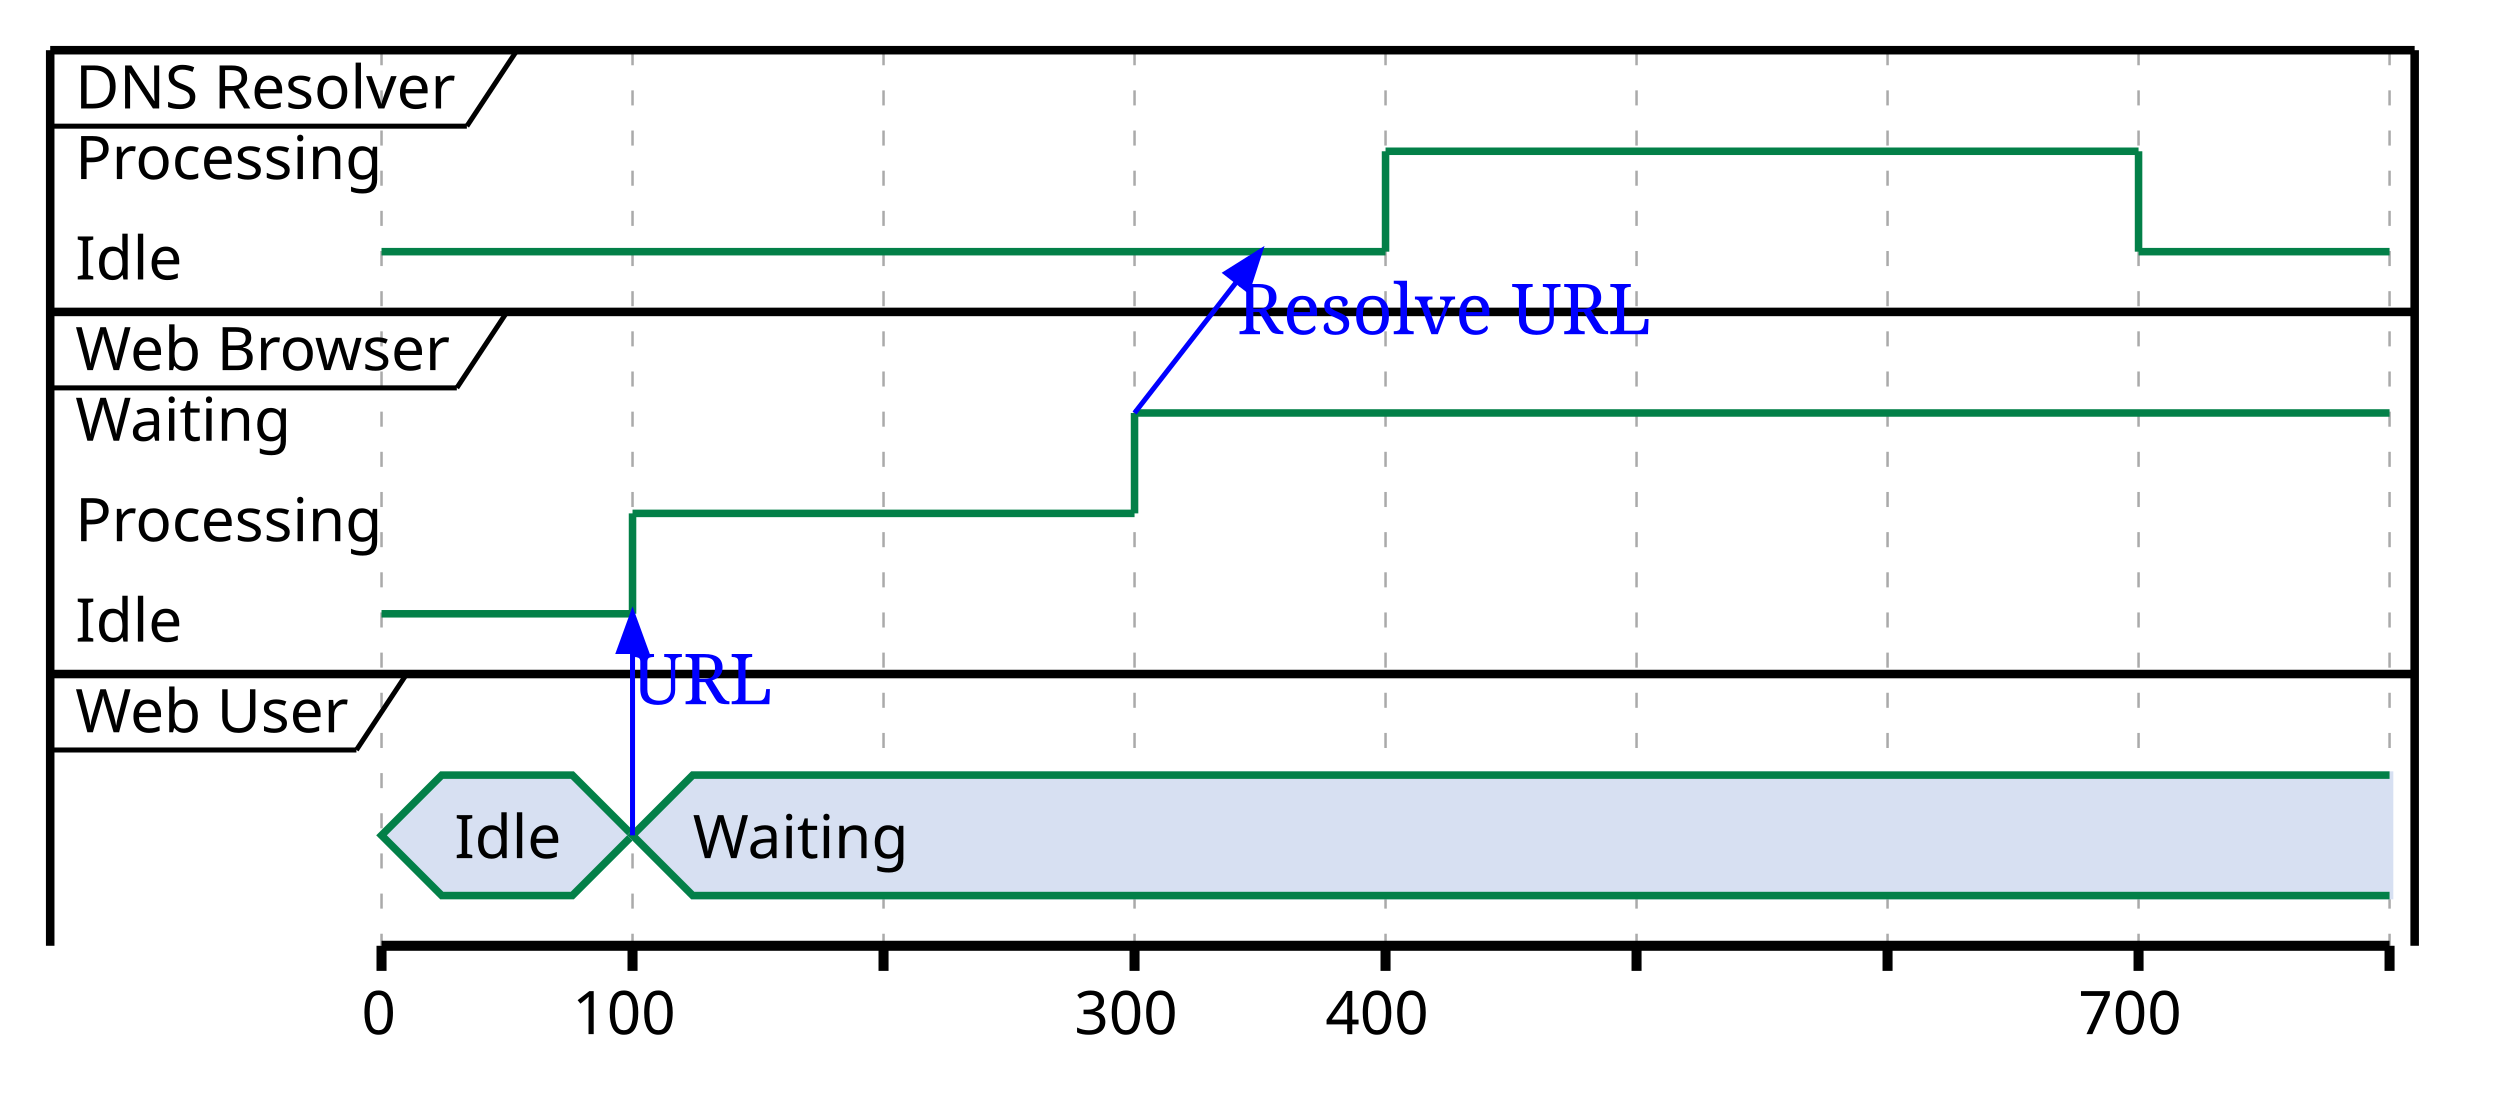
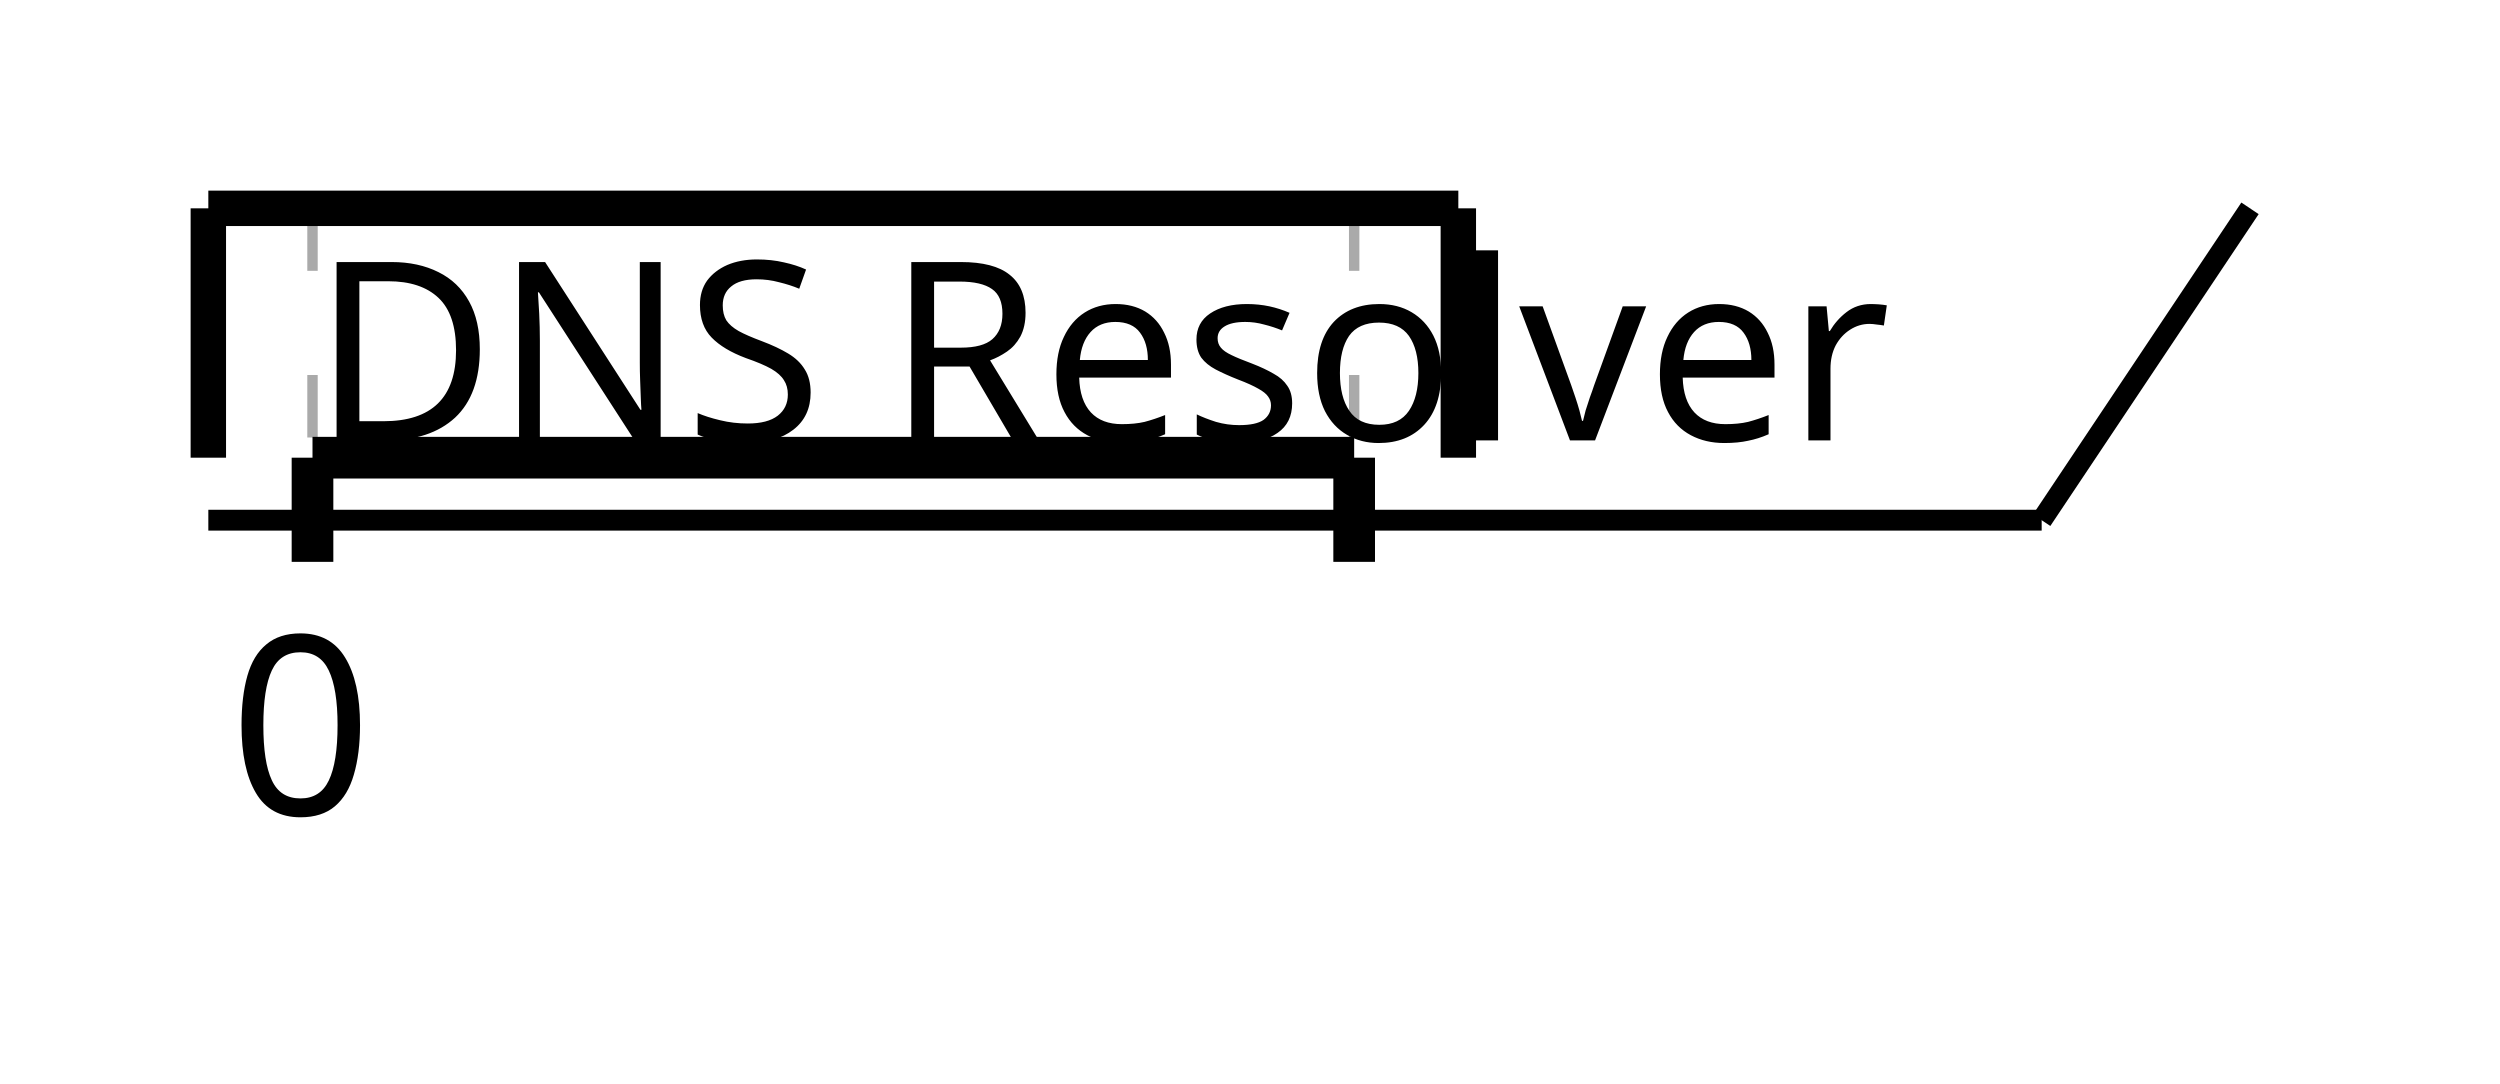
- <svg xmlns="http://www.w3.org/2000/svg" contentScriptType="application/ecmascript" contentStyleType="text/css" height="219px" preserveAspectRatio="none" style="width:498px;height:219px;" version="1.1" viewBox="0 0 498 219" width="498px" zoomAndPan="magnify">
+ <svg xmlns="http://www.w3.org/2000/svg" contentScriptType="application/ecmascript" contentStyleType="text/css" height="52px" preserveAspectRatio="none" style="width:120px;height:52px;background:#FFFFFF;" version="1.1" viewBox="0 0 120 52" width="120px" zoomAndPan="magnify">
  <defs />
  <g>
-     <line style="stroke:#000000;stroke-width:1.7;" x1="10" x2="10" y1="10" y2="188.398" />
-     <line style="stroke:#000000;stroke-width:1.7;" x1="481" x2="481" y1="10" y2="188.398" />
-     <line style="stroke:#AAAAAA;stroke-width:0.5;stroke-dasharray:3.0,5.0;" x1="76" x2="76" y1="10" y2="188.398" />
-     <line style="stroke:#AAAAAA;stroke-width:0.5;stroke-dasharray:3.0,5.0;" x1="126" x2="126" y1="10" y2="188.398" />
-     <line style="stroke:#AAAAAA;stroke-width:0.5;stroke-dasharray:3.0,5.0;" x1="176" x2="176" y1="10" y2="188.398" />
-     <line style="stroke:#AAAAAA;stroke-width:0.5;stroke-dasharray:3.0,5.0;" x1="226" x2="226" y1="10" y2="188.398" />
-     <line style="stroke:#AAAAAA;stroke-width:0.5;stroke-dasharray:3.0,5.0;" x1="276" x2="276" y1="10" y2="188.398" />
-     <line style="stroke:#AAAAAA;stroke-width:0.5;stroke-dasharray:3.0,5.0;" x1="326" x2="326" y1="10" y2="188.398" />
-     <line style="stroke:#AAAAAA;stroke-width:0.5;stroke-dasharray:3.0,5.0;" x1="376" x2="376" y1="10" y2="188.398" />
-     <line style="stroke:#AAAAAA;stroke-width:0.5;stroke-dasharray:3.0,5.0;" x1="426" x2="426" y1="10" y2="188.398" />
-     <line style="stroke:#AAAAAA;stroke-width:0.5;stroke-dasharray:3.0,5.0;" x1="476" x2="476" y1="10" y2="188.398" />
-     <line style="stroke:#000000;stroke-width:1.7;" x1="10" x2="481" y1="10" y2="10" />
-     <text fill="#000000" font-family="sans-serif" font-size="12" lengthAdjust="spacing" textLength="77" x="15" y="21.602">DNS Resolver</text>
-     <line style="stroke:#000000;stroke-width:1.0;" x1="10" x2="93" y1="25.133" y2="25.133" />
-     <line style="stroke:#000000;stroke-width:1.0;" x1="93" x2="103" y1="25.133" y2="10" />
-     <text fill="#000000" font-family="sans-serif" font-size="12" lengthAdjust="spacing" textLength="21" x="15" y="55.668">Idle</text>
-     <text fill="#000000" font-family="sans-serif" font-size="12" lengthAdjust="spacing" textLength="61" x="15" y="35.668">Processing</text>
-     <line style="stroke:#038048;stroke-width:1.5;" x1="76" x2="276" y1="50.133" y2="50.133" />
-     <line style="stroke:#038048;stroke-width:1.5;" x1="276" x2="426" y1="30.133" y2="30.133" />
-     <line style="stroke:#038048;stroke-width:1.5;" x1="426" x2="476" y1="50.133" y2="50.133" />
-     <line style="stroke:#038048;stroke-width:1.5;" x1="276" x2="276" y1="30.133" y2="50.133" />
-     <line style="stroke:#038048;stroke-width:1.5;" x1="426" x2="426" y1="30.133" y2="50.133" />
-     <line style="stroke:#000000;stroke-width:1.7;" x1="10" x2="481" y1="62.133" y2="62.133" />
-     <text fill="#000000" font-family="sans-serif" font-size="12" lengthAdjust="spacing" textLength="75" x="15" y="73.734">Web Browser</text>
-     <line style="stroke:#000000;stroke-width:1.0;" x1="10" x2="91" y1="77.266" y2="77.266" />
-     <line style="stroke:#000000;stroke-width:1.0;" x1="91" x2="101" y1="77.266" y2="62.133" />
-     <text fill="#000000" font-family="sans-serif" font-size="12" lengthAdjust="spacing" textLength="21" x="15" y="127.801">Idle</text>
-     <text fill="#000000" font-family="sans-serif" font-size="12" lengthAdjust="spacing" textLength="61" x="15" y="107.801">Processing</text>
-     <text fill="#000000" font-family="sans-serif" font-size="12" lengthAdjust="spacing" textLength="41" x="15" y="87.801">Waiting</text>
-     <line style="stroke:#038048;stroke-width:1.5;" x1="76" x2="126" y1="122.266" y2="122.266" />
-     <line style="stroke:#038048;stroke-width:1.5;" x1="126" x2="226" y1="102.266" y2="102.266" />
-     <line style="stroke:#038048;stroke-width:1.5;" x1="226" x2="476" y1="82.266" y2="82.266" />
-     <line style="stroke:#038048;stroke-width:1.5;" x1="126" x2="126" y1="102.266" y2="122.266" />
-     <line style="stroke:#038048;stroke-width:1.5;" x1="226" x2="226" y1="82.266" y2="102.266" />
-     <line style="stroke:#000000;stroke-width:1.7;" x1="10" x2="481" y1="134.266" y2="134.266" />
-     <text fill="#000000" font-family="sans-serif" font-size="12" lengthAdjust="spacing" textLength="55" x="15" y="145.867">Web User</text>
-     <line style="stroke:#000000;stroke-width:1.0;" x1="10" x2="71" y1="149.398" y2="149.398" />
-     <line style="stroke:#000000;stroke-width:1.0;" x1="71" x2="81" y1="149.398" y2="134.266" />
-     <polygon fill="#D7E0F2" points="88,154.398,114,154.398,126,166.398,114,178.398,88,178.398,76,166.398" style="stroke:#038048;stroke-width:1.5;" />
-     <polygon fill="#D7E0F2" points="138,154.398,476,154.398,476,178.398,138,178.398,126,166.398" style="stroke:#D7E0F2;stroke-width:1.5;" />
-     <path d="M476,154.398 L138,154.398 L126,166.398 L138,178.398 L476,178.398 " fill="#D7E0F2" style="stroke:#038048;stroke-width:1.5;" />
-     <text fill="#000000" font-family="sans-serif" font-size="12" lengthAdjust="spacing" textLength="21" x="90.5" y="170.934">Idle</text>
-     <text fill="#000000" font-family="sans-serif" font-size="12" lengthAdjust="spacing" textLength="41" x="138" y="170.934">Waiting</text>
-     <line style="stroke:#000000;stroke-width:2.0;" x1="76" x2="76" y1="188.398" y2="193.398" />
-     <line style="stroke:#000000;stroke-width:2.0;" x1="126" x2="126" y1="188.398" y2="193.398" />
-     <line style="stroke:#000000;stroke-width:2.0;" x1="176" x2="176" y1="188.398" y2="193.398" />
-     <line style="stroke:#000000;stroke-width:2.0;" x1="226" x2="226" y1="188.398" y2="193.398" />
-     <line style="stroke:#000000;stroke-width:2.0;" x1="276" x2="276" y1="188.398" y2="193.398" />
-     <line style="stroke:#000000;stroke-width:2.0;" x1="326" x2="326" y1="188.398" y2="193.398" />
-     <line style="stroke:#000000;stroke-width:2.0;" x1="376" x2="376" y1="188.398" y2="193.398" />
-     <line style="stroke:#000000;stroke-width:2.0;" x1="426" x2="426" y1="188.398" y2="193.398" />
-     <line style="stroke:#000000;stroke-width:2.0;" x1="476" x2="476" y1="188.398" y2="193.398" />
-     <line style="stroke:#000000;stroke-width:2.0;" x1="76" x2="476" y1="188.398" y2="188.398" />
-     <text fill="#000000" font-family="sans-serif" font-size="12" lengthAdjust="spacing" textLength="8" x="72" y="206">0</text>
-     <text fill="#000000" font-family="sans-serif" font-size="12" lengthAdjust="spacing" textLength="24" x="114" y="206">100</text>
-     <text fill="#000000" font-family="sans-serif" font-size="12" lengthAdjust="spacing" textLength="24" x="214" y="206">300</text>
-     <text fill="#000000" font-family="sans-serif" font-size="12" lengthAdjust="spacing" textLength="24" x="264" y="206">400</text>
-     <text fill="#000000" font-family="sans-serif" font-size="12" lengthAdjust="spacing" textLength="24" x="414" y="206">700</text>
-     <line style="stroke:#0000FF;stroke-width:1.0;" x1="126" x2="126" y1="166.398" y2="122.266" />
-     <polygon fill="#0000FF" points="128.736,129.783,123.264,129.783,126,122.266" style="stroke:#0000FF;stroke-width:1.0;" />
-     <text fill="#0000FF" font-family="Serif" font-size="14" lengthAdjust="spacing" textLength="28" x="126" y="140.283">URL</text>
-     <line style="stroke:#0000FF;stroke-width:1.0;" x1="226" x2="251" y1="82.266" y2="50.133" />
-     <polygon fill="#0000FF" points="248.543,57.746,244.224,54.386,251,50.133" style="stroke:#0000FF;stroke-width:1.0;" />
-     <text fill="#0000FF" font-family="Serif" font-size="14" lengthAdjust="spacing" textLength="76" x="246.384" y="66.566">Resolve URL</text>
+     <line style="stroke:#000000;stroke-width:1.7;" x1="10" x2="10" y1="10" y2="21.969" />
+     <line style="stroke:#000000;stroke-width:1.7;" x1="70" x2="70" y1="10" y2="21.969" />
+     <line style="stroke:#AAAAAA;stroke-width:0.5;stroke-dasharray:3.0,5.0;" x1="15" x2="15" y1="10" y2="21.969" />
+     <line style="stroke:#AAAAAA;stroke-width:0.5;stroke-dasharray:3.0,5.0;" x1="65" x2="65" y1="10" y2="21.969" />
+     <line style="stroke:#000000;stroke-width:1.7;" x1="10" x2="70" y1="10" y2="10" />
+     <text fill="#000000" font-family="sans-serif" font-size="12" lengthAdjust="spacing" textLength="82" x="15" y="21.139">DNS Resolver</text>
+     <line style="stroke:#000000;stroke-width:1.0;" x1="10" x2="98" y1="24.969" y2="24.969" />
+     <line style="stroke:#000000;stroke-width:1.0;" x1="98" x2="108" y1="24.969" y2="10" />
+     <line style="stroke:#000000;stroke-width:2.0;" x1="15" x2="15" y1="21.969" y2="26.969" />
+     <line style="stroke:#000000;stroke-width:2.0;" x1="65" x2="65" y1="21.969" y2="26.969" />
+     <line style="stroke:#000000;stroke-width:2.0;" x1="15" x2="65" y1="21.969" y2="21.969" />
+     <text fill="#000000" font-family="sans-serif" font-size="12" lengthAdjust="spacing" textLength="8" x="11" y="39.107">0</text>
  </g>
</svg>
